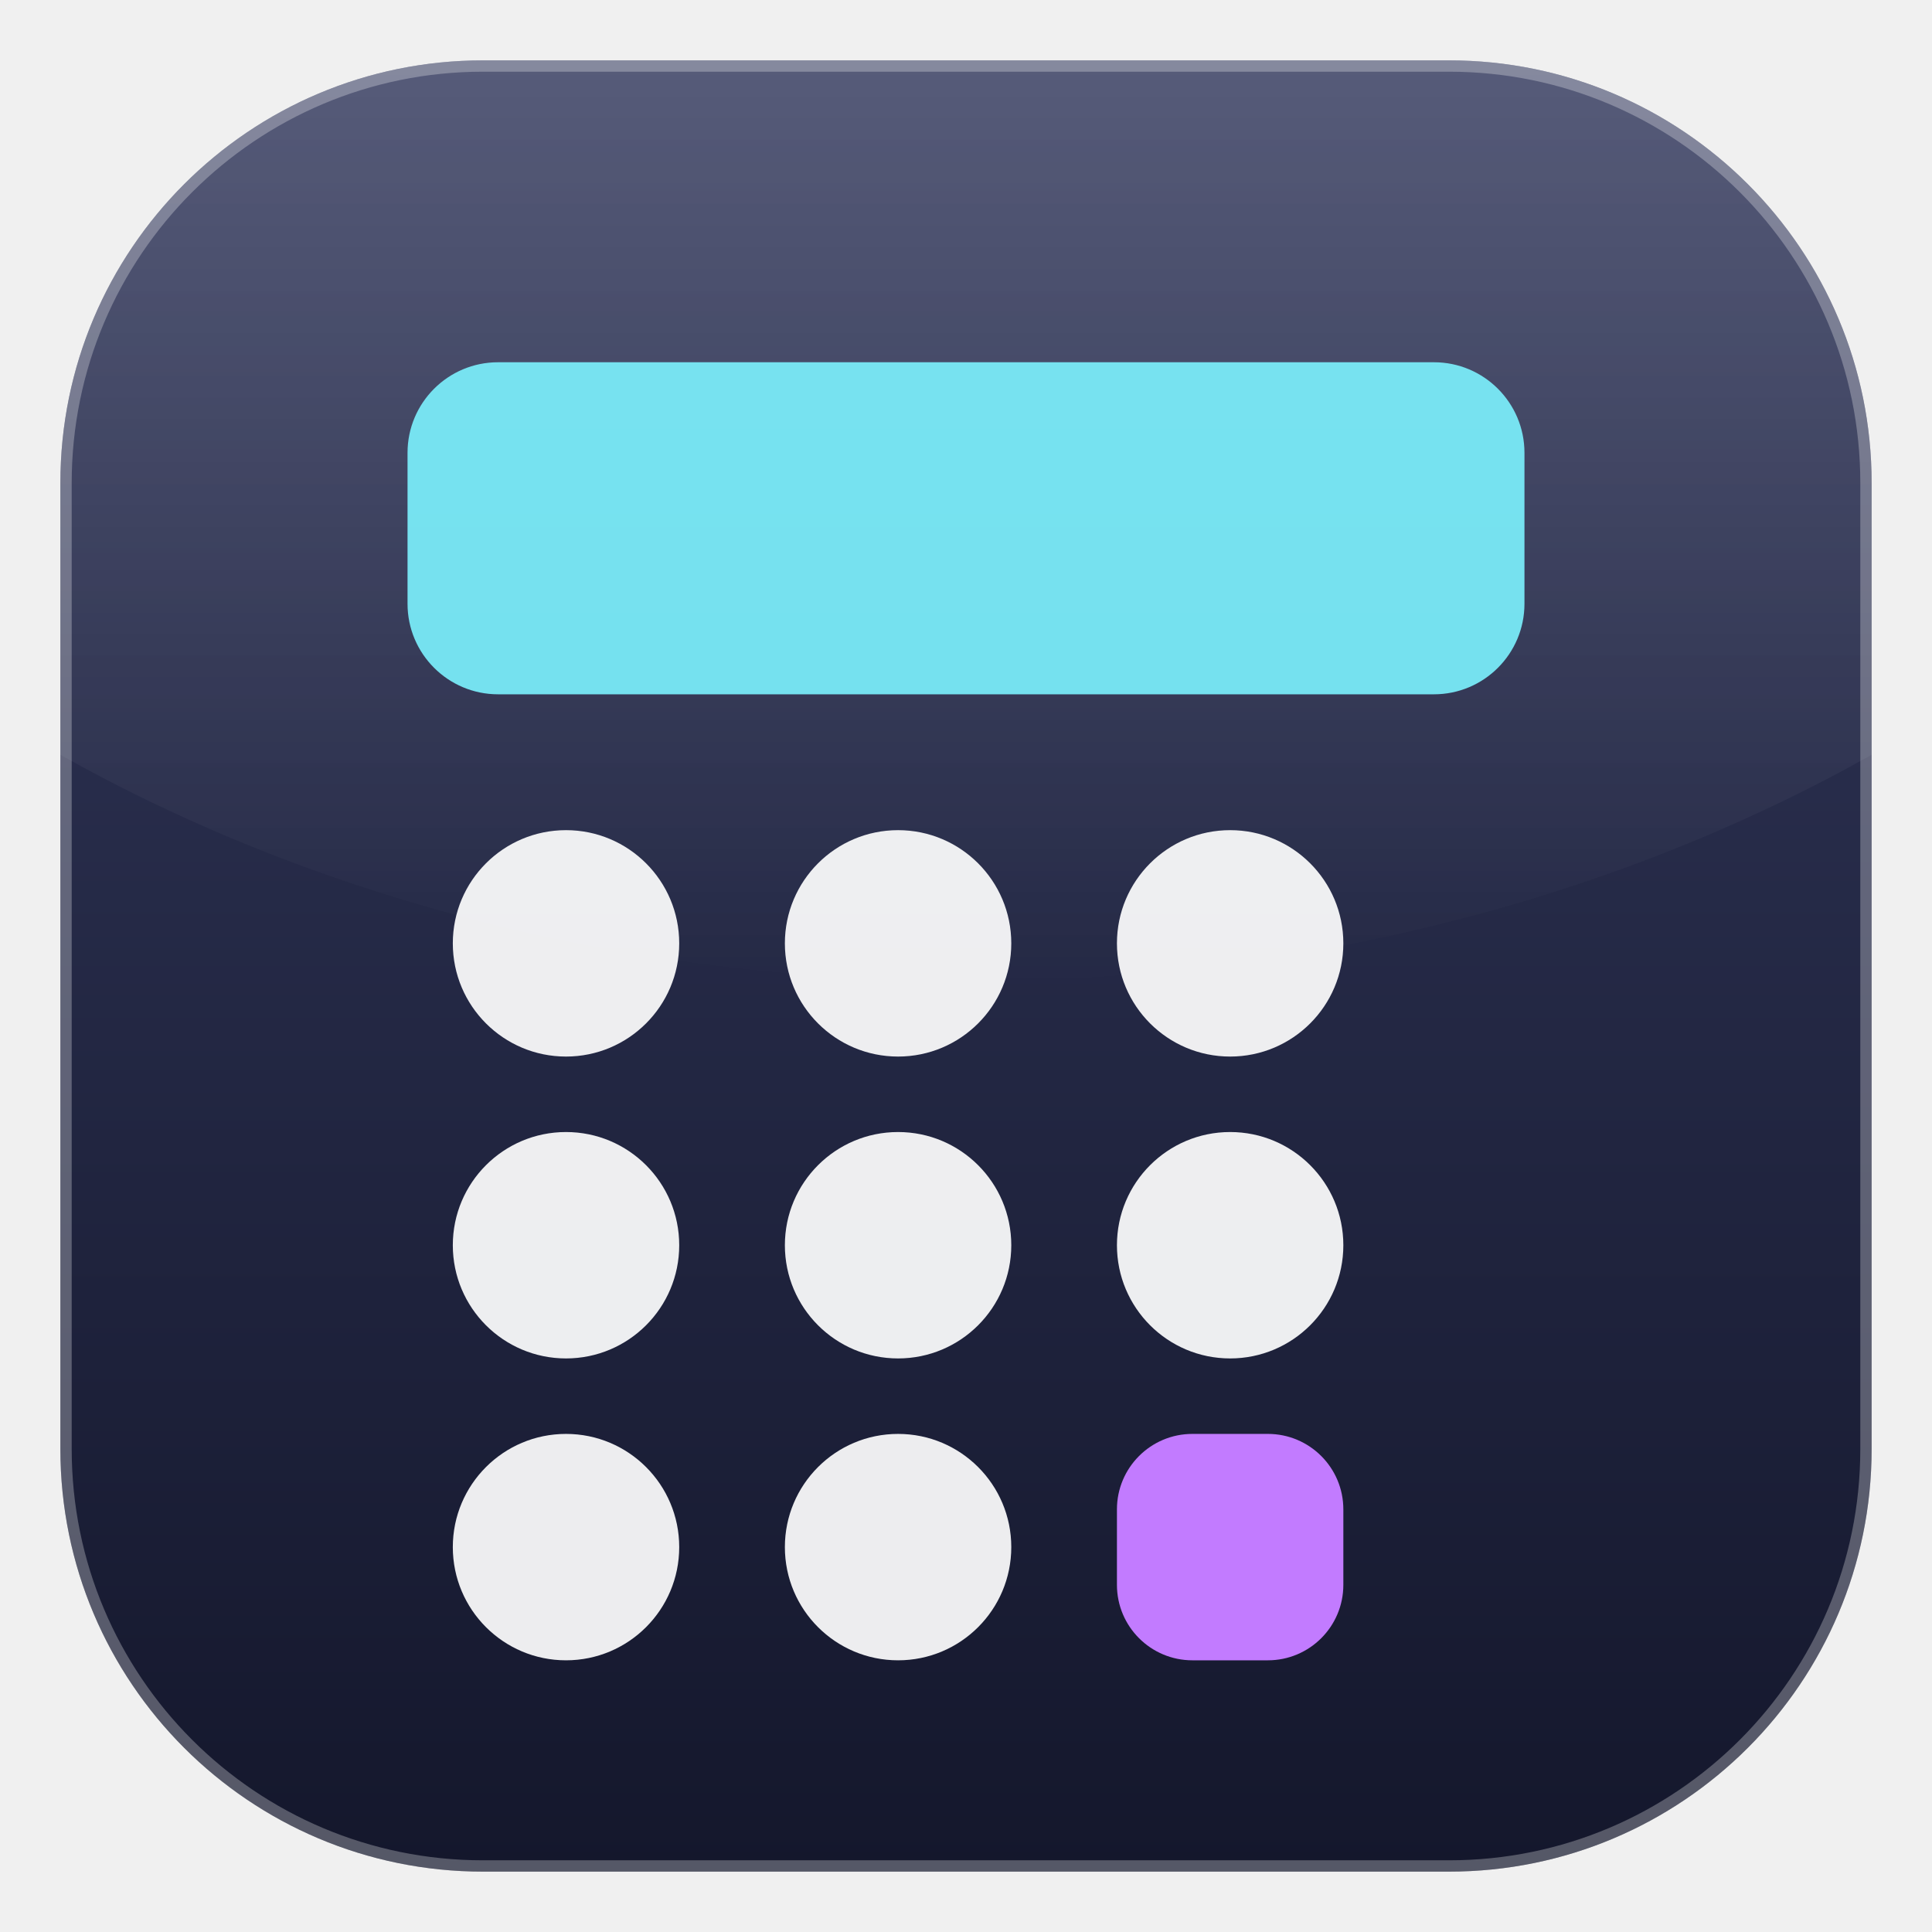
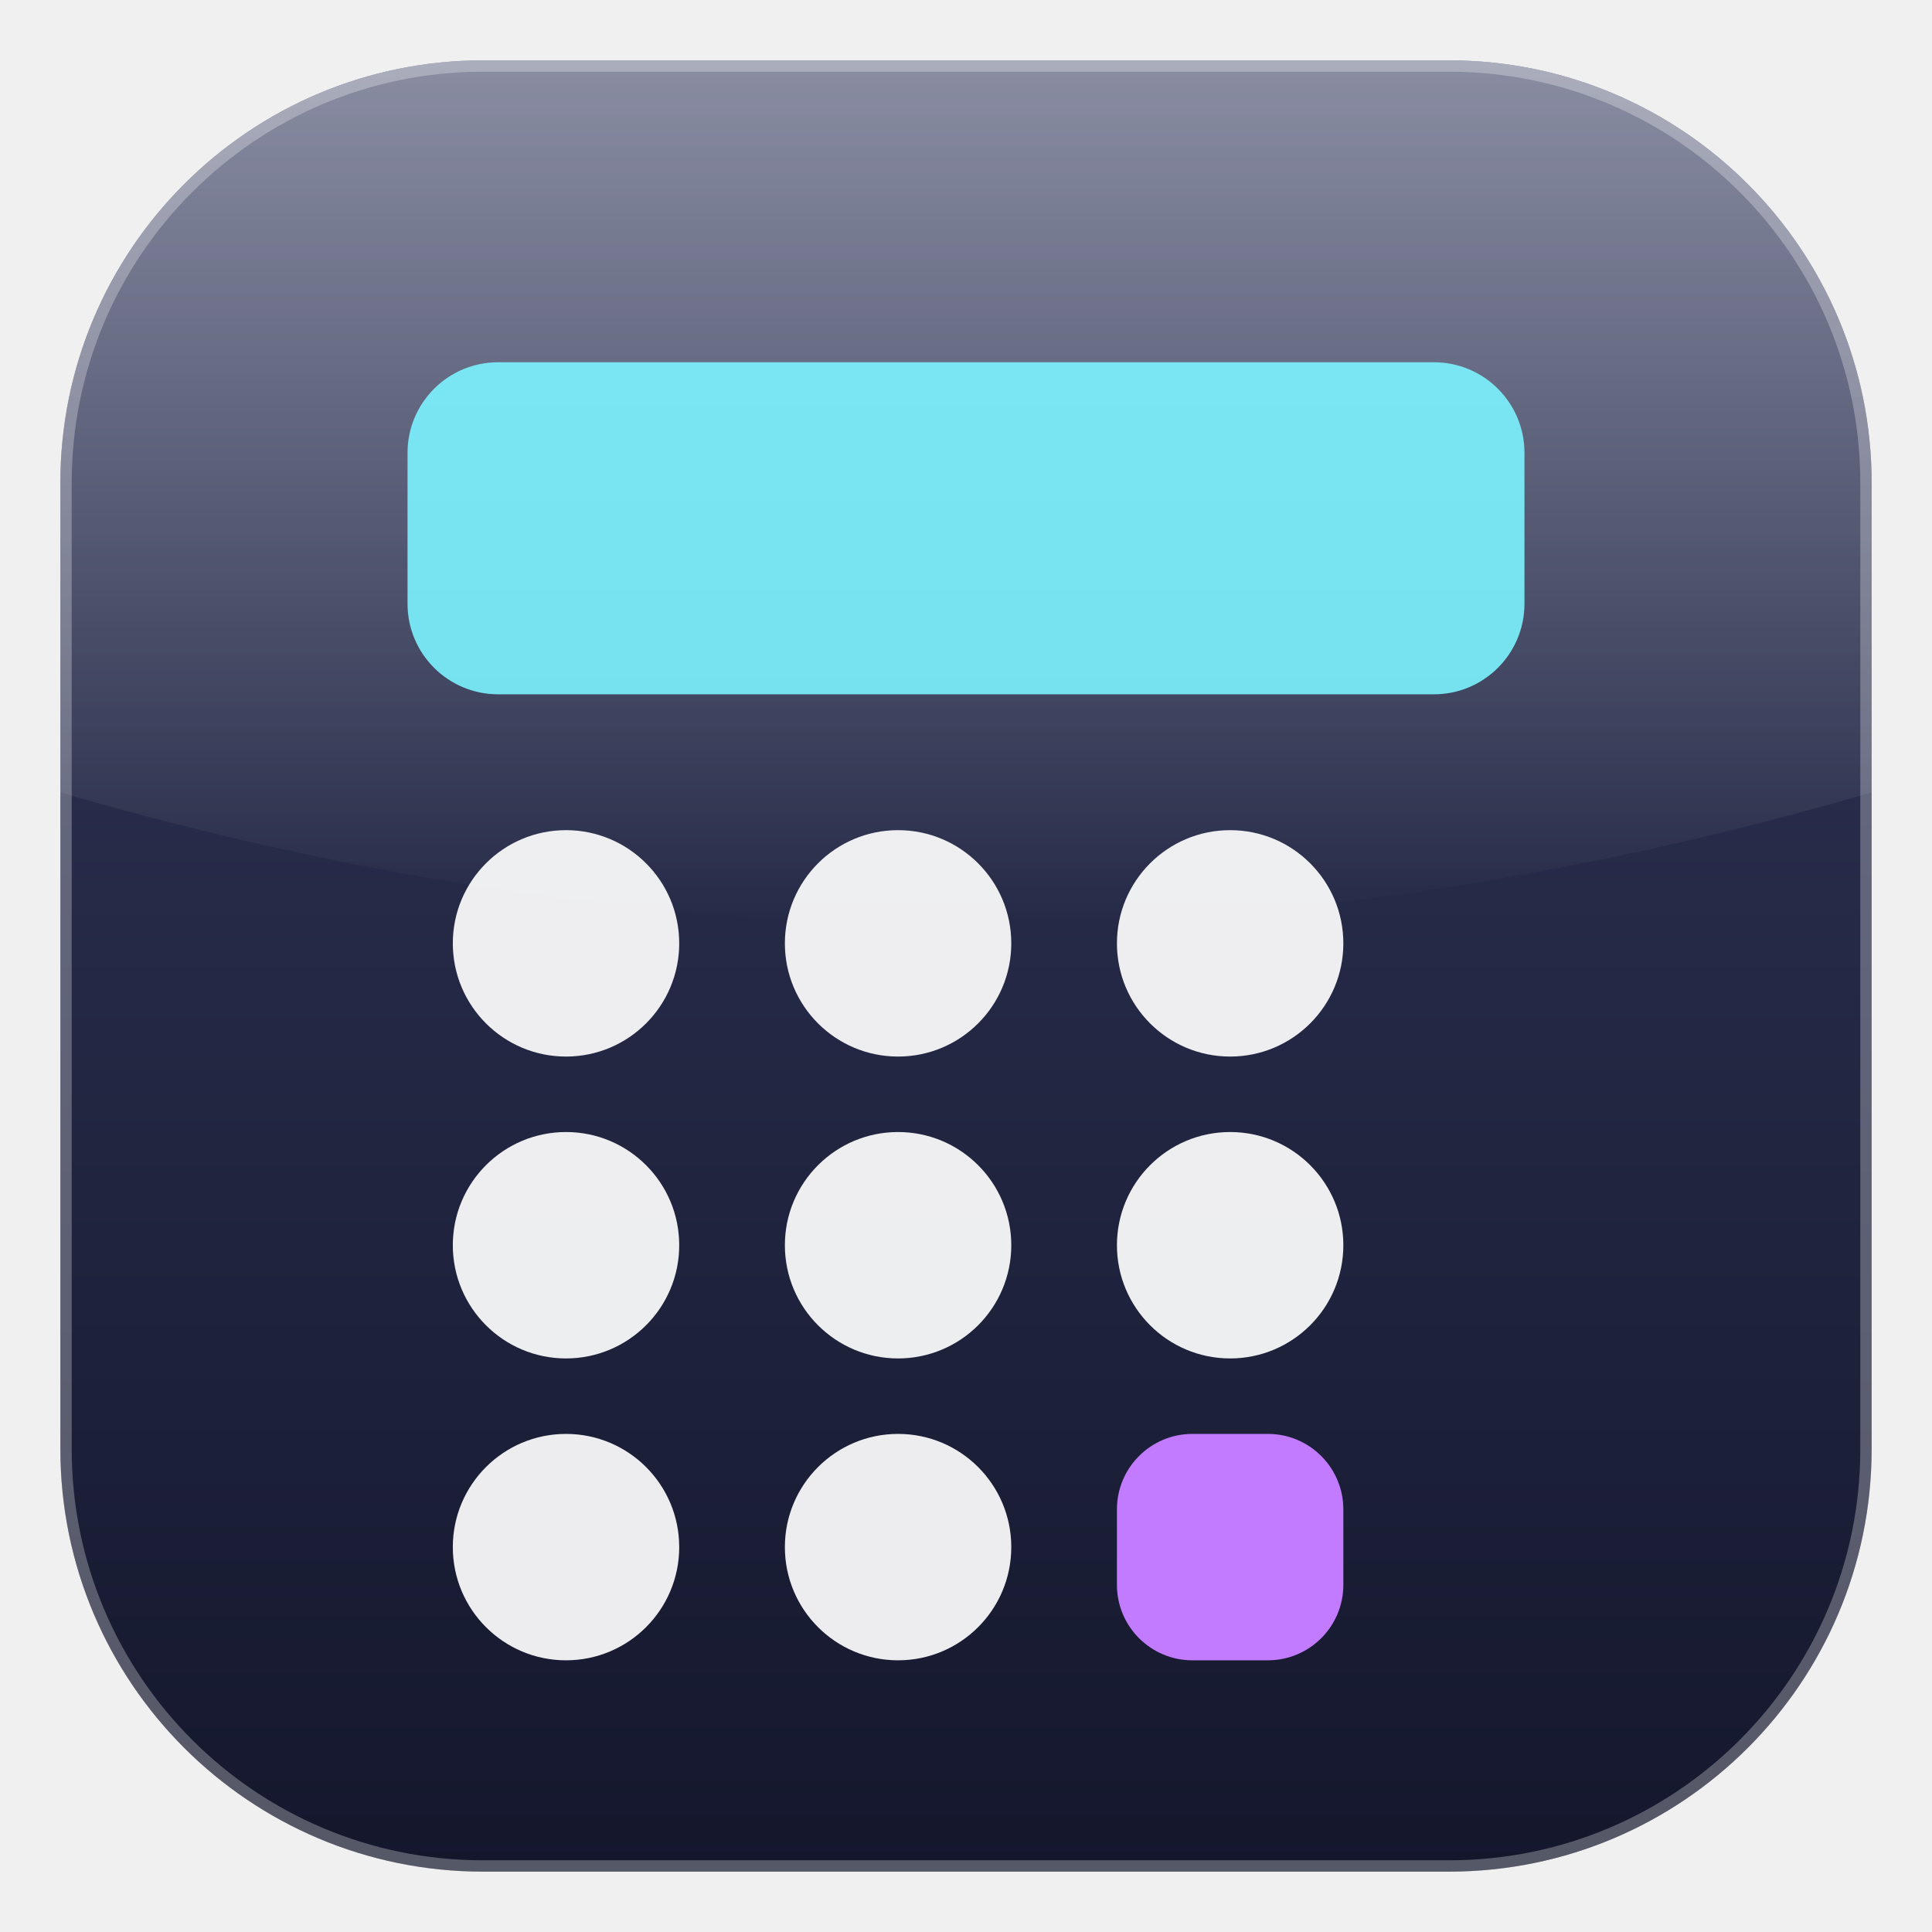
<svg xmlns="http://www.w3.org/2000/svg" viewBox="0 0 512 512" width="512" height="512">
  <defs>
    <linearGradient id="bg6" x1="0" y1="0" x2="0" y2="1">
      <stop offset="0" stop-color="#343a5e" />
      <stop offset="1" stop-color="#14172c" />
    </linearGradient>
    <linearGradient id="hl6" x1="0" y1="0" x2="0" y2="1">
      <stop offset="0" stop-color="#ffffff" stop-opacity=".42" />
      <stop offset="1" stop-color="#ffffff" stop-opacity="0" />
    </linearGradient>
-     <clipPath id="cp6">
-       <rect x="16" y="16" width="480" height="480" rx="112" />
-     </clipPath>
  </defs>
  <rect x="16" y="16" width="480" height="480" rx="112" fill="url(#bg6)" />
-   <g clip-path="url(#cp6)">
-     <ellipse cx="256" cy="-40" rx="400" ry="300" fill="url(#hl6)" />
-   </g>
+   <path d="M16 128 A112 112 0 0 1 128 16 H384 A112 112 0 0 1 496 128 V210 Q256 280 16 210 Z" fill="url(#hl6)" />
  <rect x="17.5" y="17.5" width="477" height="477" rx="110.5" fill="none" stroke="#ffffff" stroke-opacity=".28" stroke-width="3" />
  <rect x="108" y="96" width="296" height="88" rx="24" fill="#7df3ff" fill-opacity=".9" />
  <g fill="#ffffff" fill-opacity=".92">
    <circle cx="150" cy="250" r="30" />
    <circle cx="238" cy="250" r="30" />
    <circle cx="326" cy="250" r="30" />
    <circle cx="388" cy="250" r="0" />
    <circle cx="150" cy="330" r="30" />
    <circle cx="238" cy="330" r="30" />
    <circle cx="326" cy="330" r="30" />
    <circle cx="150" cy="410" r="30" />
    <circle cx="238" cy="410" r="30" />
  </g>
  <rect x="296" y="380" width="60" height="60" rx="20" fill="#c27bff" />
</svg>
